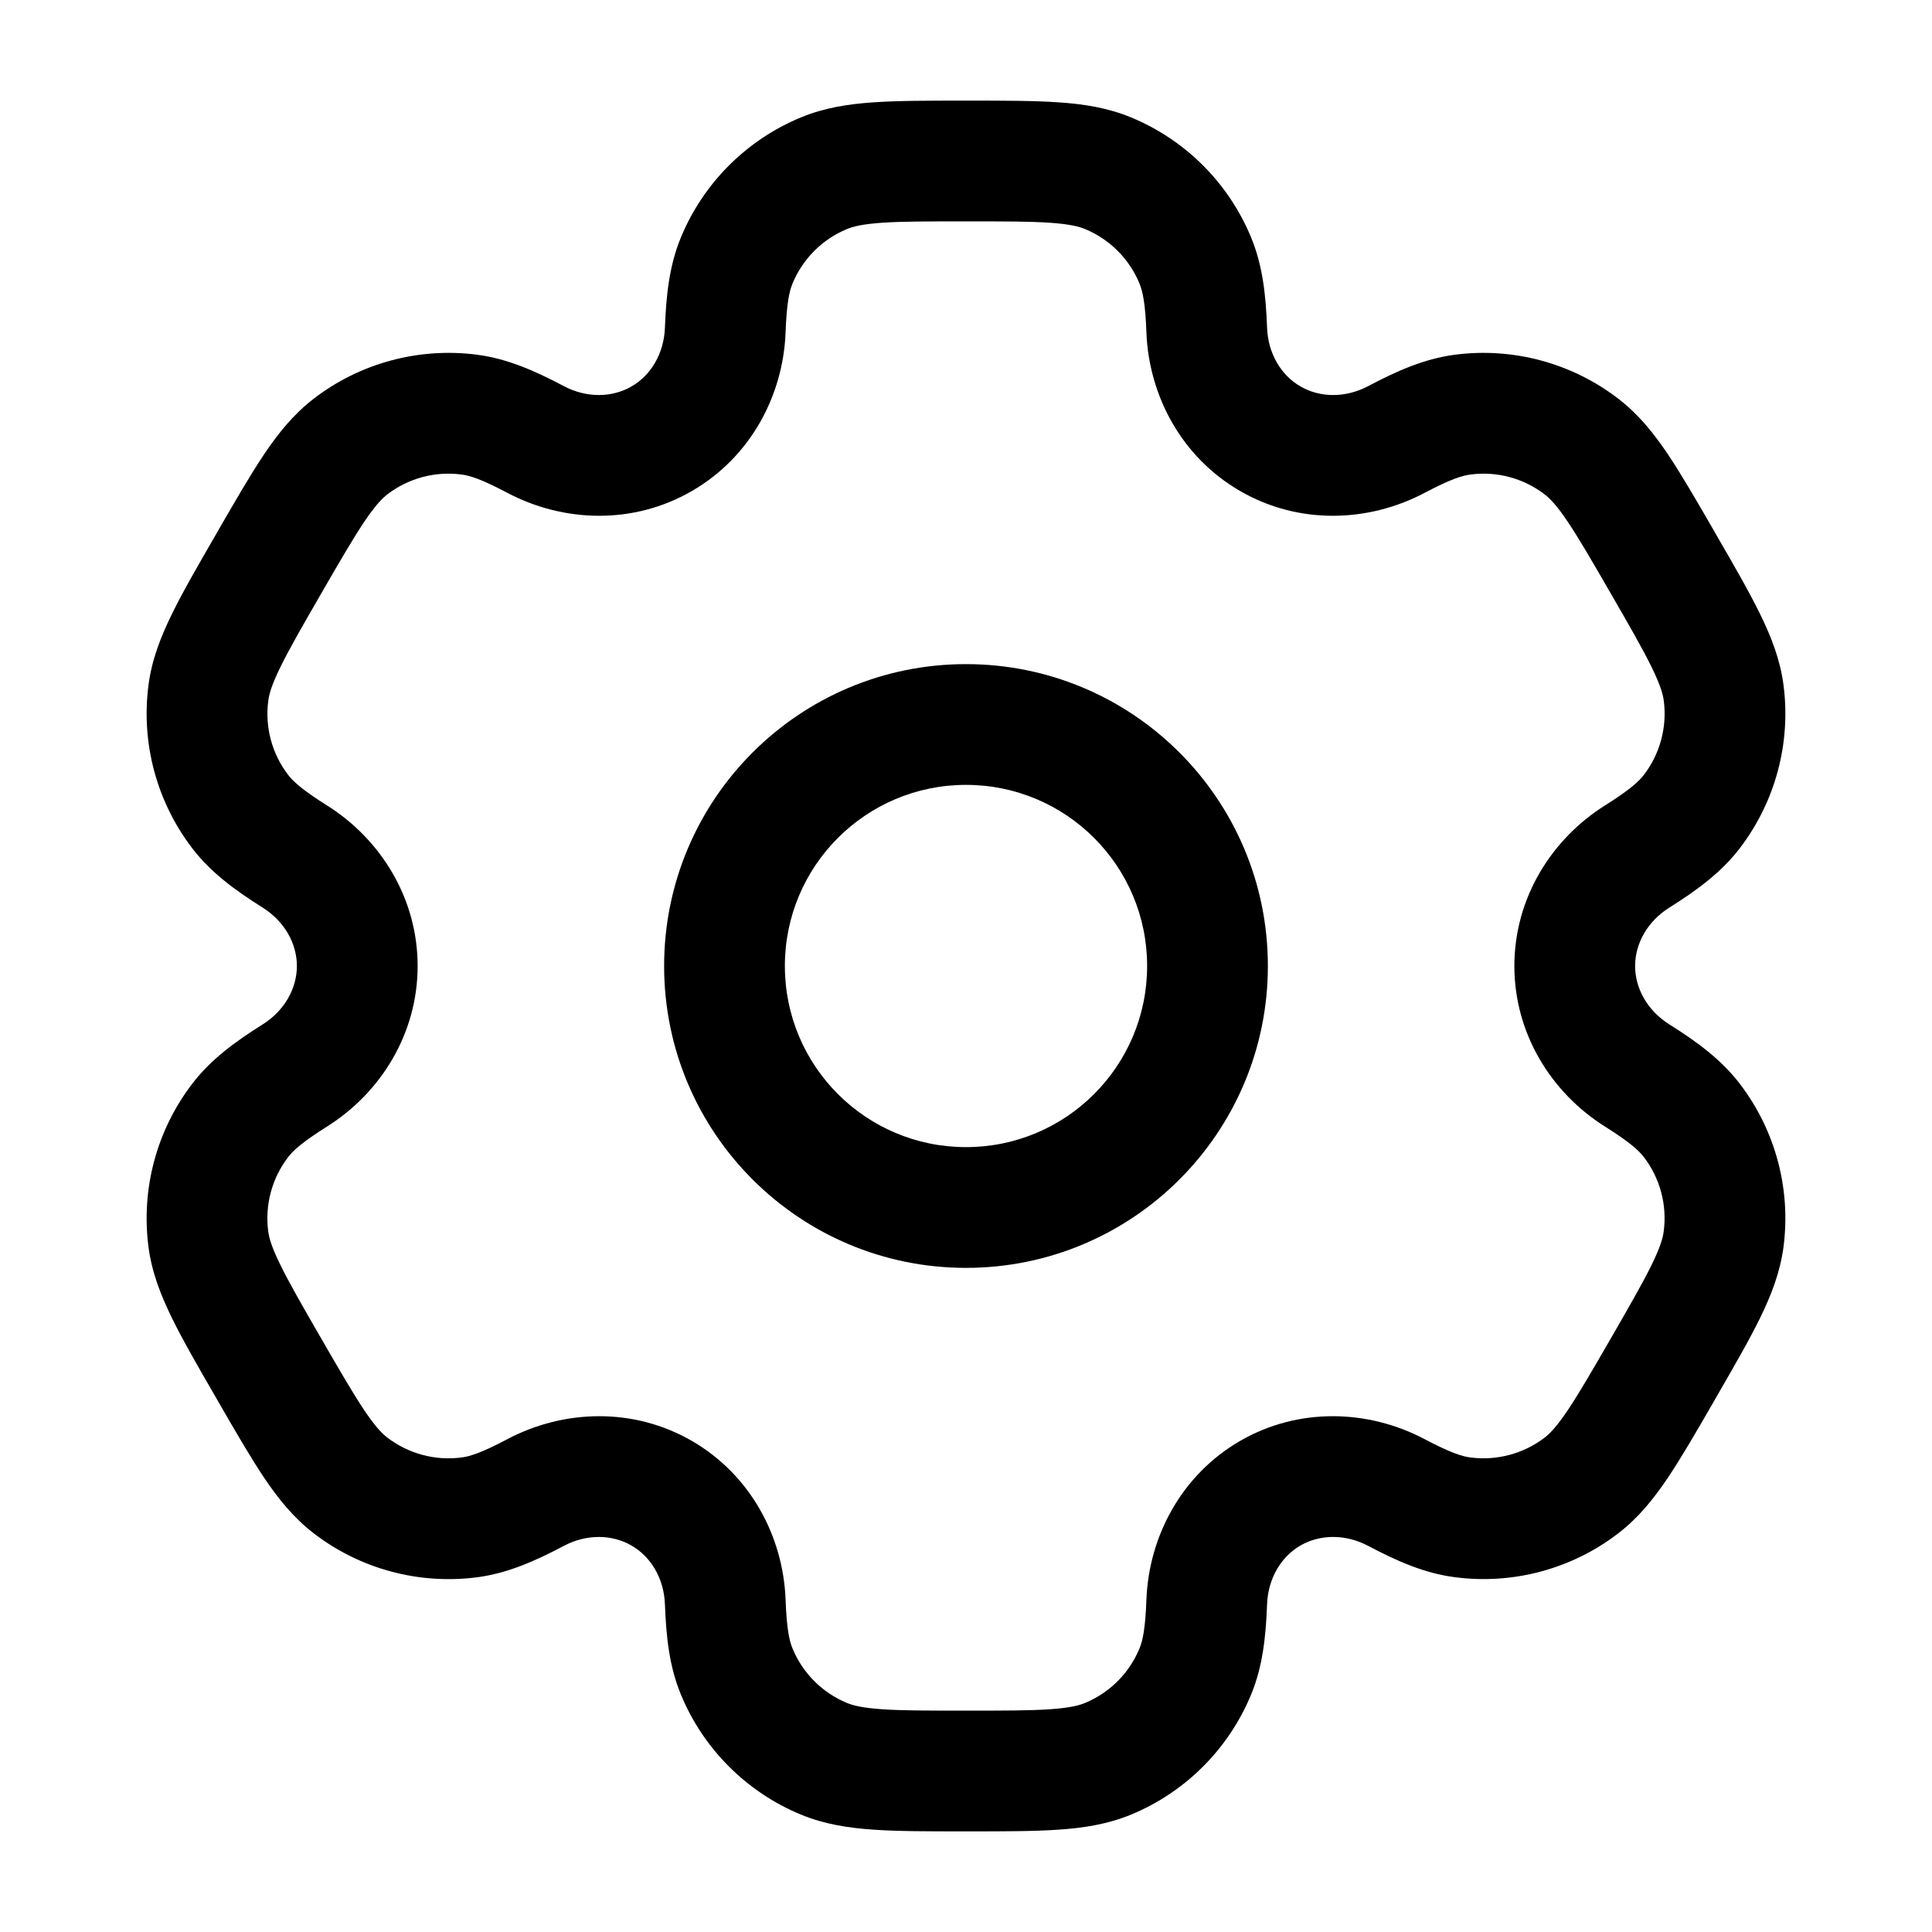
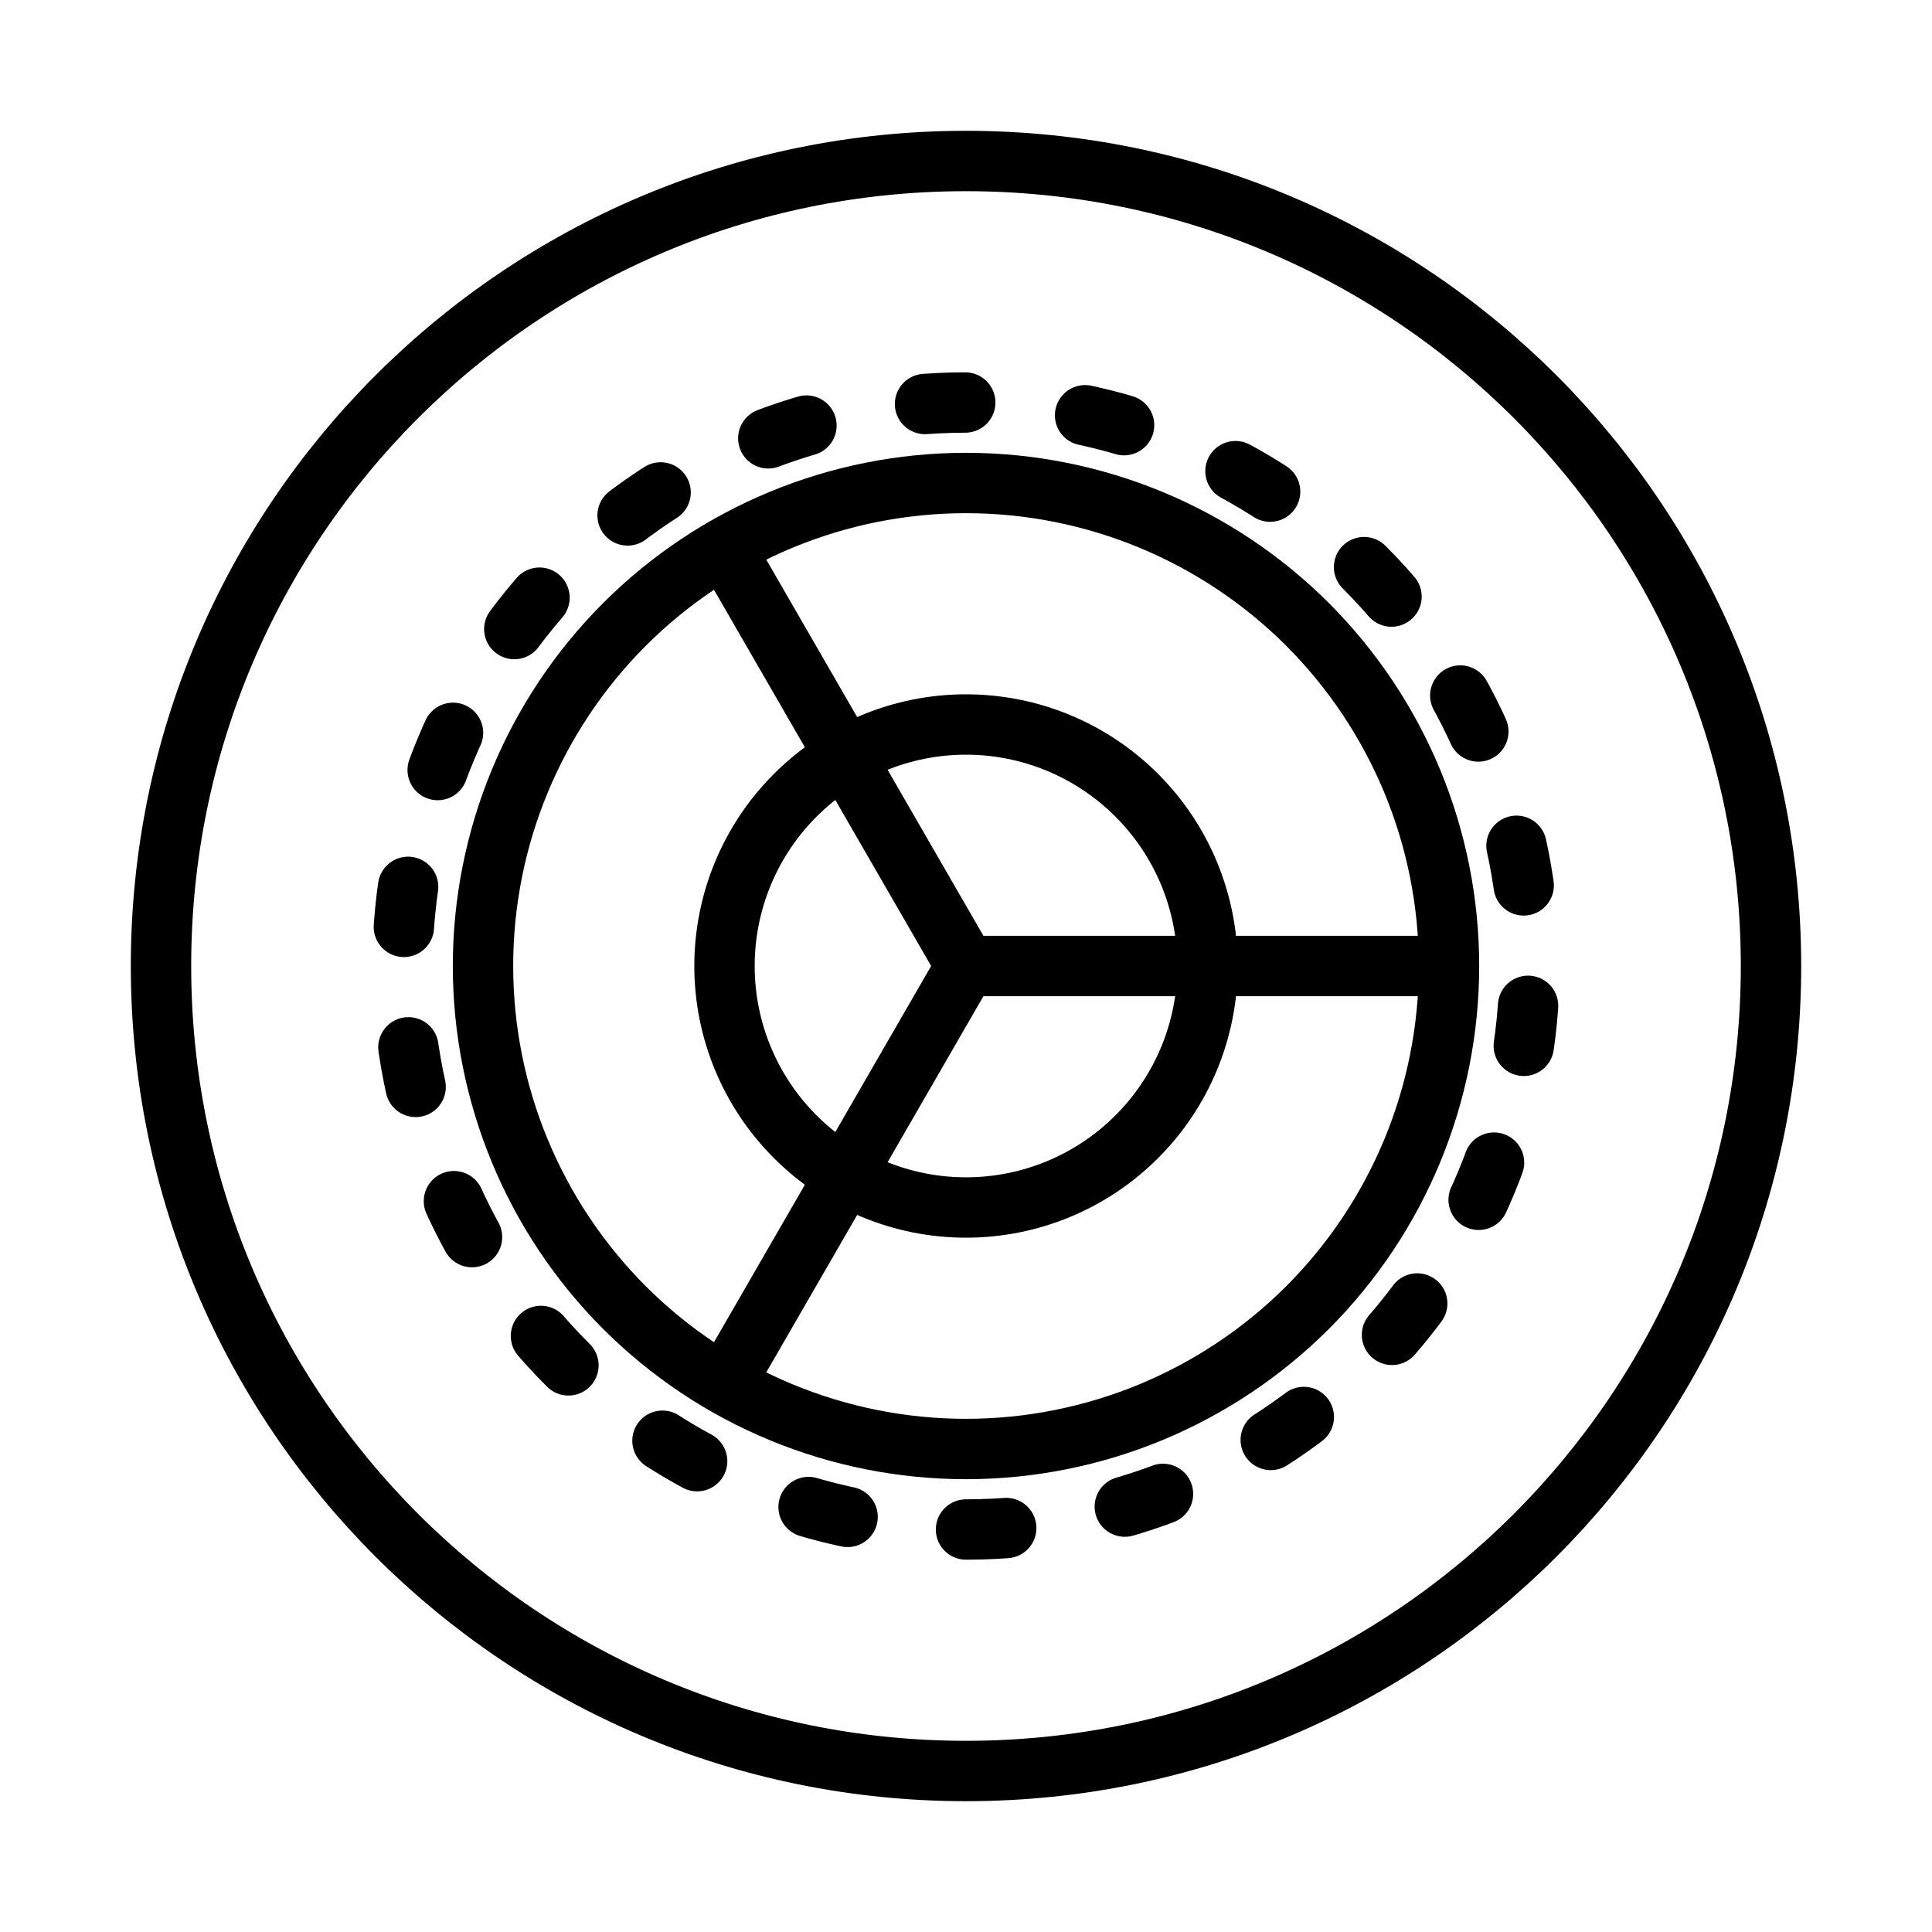
<svg xmlns="http://www.w3.org/2000/svg" width="24" height="24" viewBox="0 0 24 24" fill="none">
-   <path fill-rule="evenodd" clip-rule="evenodd" d="M12 8.25C9.929 8.25 8.25 9.929 8.25 12C8.25 14.071 9.929 15.75 12 15.75C14.071 15.75 15.75 14.071 15.75 12C15.75 9.929 14.071 8.25 12 8.25ZM9.75 12C9.75 10.757 10.757 9.75 12 9.75C13.243 9.75 14.25 10.757 14.25 12C14.25 13.243 13.243 14.25 12 14.25C10.757 14.25 9.75 13.243 9.75 12Z" fill="black" />
-   <path fill-rule="evenodd" clip-rule="evenodd" d="M11.975 1.25C11.53 1.25 11.159 1.25 10.855 1.271C10.537 1.292 10.238 1.339 9.948 1.459C9.274 1.738 8.738 2.274 8.459 2.948C8.314 3.298 8.275 3.668 8.26 4.07C8.248 4.393 8.085 4.663 7.844 4.801C7.603 4.94 7.288 4.947 7.003 4.796C6.647 4.608 6.307 4.457 5.931 4.407C5.208 4.312 4.476 4.508 3.898 4.952C3.648 5.144 3.458 5.38 3.281 5.643C3.111 5.897 2.925 6.218 2.703 6.603L2.678 6.647C2.455 7.032 2.27 7.353 2.136 7.627C1.996 7.913 1.886 8.195 1.845 8.507C1.75 9.23 1.946 9.961 2.39 10.54C2.621 10.841 2.922 11.06 3.262 11.274C3.536 11.446 3.688 11.722 3.688 12C3.688 12.278 3.536 12.554 3.262 12.726C2.922 12.94 2.621 13.159 2.39 13.46C1.946 14.039 1.75 14.77 1.845 15.493C1.886 15.805 1.996 16.087 2.136 16.373C2.27 16.647 2.455 16.968 2.678 17.353L2.703 17.397C2.925 17.782 3.111 18.103 3.281 18.357C3.458 18.62 3.648 18.856 3.898 19.048C4.476 19.492 5.208 19.688 5.931 19.593C6.307 19.543 6.647 19.392 7.003 19.204C7.288 19.053 7.603 19.06 7.844 19.199C8.085 19.337 8.248 19.607 8.26 19.93C8.275 20.332 8.314 20.702 8.459 21.052C8.738 21.726 9.274 22.262 9.948 22.541C10.238 22.661 10.537 22.708 10.855 22.729C11.159 22.75 11.53 22.75 11.975 22.75H12.025C12.47 22.75 12.841 22.75 13.145 22.729C13.463 22.708 13.762 22.661 14.052 22.541C14.726 22.262 15.262 21.726 15.541 21.052C15.686 20.702 15.725 20.332 15.74 19.93C15.752 19.607 15.915 19.337 16.156 19.198C16.397 19.06 16.712 19.053 16.997 19.204C17.353 19.392 17.693 19.543 18.069 19.592C18.792 19.688 19.524 19.492 20.102 19.048C20.352 18.856 20.542 18.62 20.719 18.357C20.889 18.103 21.075 17.782 21.297 17.397L21.322 17.353C21.544 16.968 21.73 16.647 21.864 16.373C22.004 16.087 22.113 15.805 22.155 15.493C22.25 14.77 22.054 14.038 21.61 13.46C21.379 13.159 21.078 12.94 20.738 12.726C20.464 12.554 20.312 12.278 20.312 12C20.312 11.722 20.464 11.446 20.738 11.274C21.078 11.06 21.379 10.841 21.61 10.54C22.054 9.961 22.25 9.23 22.155 8.507C22.114 8.195 22.004 7.913 21.864 7.627C21.73 7.353 21.545 7.032 21.322 6.647L21.297 6.603C21.075 6.218 20.889 5.897 20.719 5.643C20.542 5.38 20.352 5.144 20.102 4.952C19.524 4.508 18.792 4.312 18.069 4.407C17.693 4.457 17.353 4.608 16.997 4.796C16.712 4.947 16.397 4.94 16.156 4.801C15.915 4.663 15.752 4.393 15.74 4.07C15.725 3.668 15.686 3.298 15.541 2.948C15.262 2.274 14.726 1.738 14.052 1.459C13.762 1.339 13.463 1.292 13.145 1.271C12.841 1.25 12.47 1.25 12.025 1.25H11.975ZM10.522 2.845C10.599 2.813 10.716 2.784 10.957 2.767C11.204 2.75 11.524 2.75 12 2.75C12.476 2.75 12.796 2.75 13.043 2.767C13.284 2.784 13.401 2.813 13.478 2.845C13.785 2.972 14.028 3.215 14.155 3.522C14.195 3.618 14.228 3.769 14.241 4.126C14.271 4.918 14.68 5.681 15.406 6.1C16.132 6.52 16.997 6.492 17.698 6.122C18.014 5.955 18.161 5.908 18.265 5.895C18.594 5.851 18.926 5.94 19.189 6.142C19.255 6.193 19.34 6.28 19.474 6.48C19.613 6.686 19.773 6.963 20.011 7.375C20.249 7.787 20.408 8.064 20.517 8.287C20.623 8.504 20.657 8.62 20.668 8.703C20.711 9.032 20.622 9.364 20.42 9.627C20.356 9.71 20.242 9.814 19.94 10.004C19.268 10.426 18.812 11.162 18.812 12C18.812 12.838 19.268 13.574 19.94 13.996C20.242 14.186 20.356 14.29 20.42 14.373C20.622 14.636 20.711 14.968 20.667 15.297C20.657 15.38 20.623 15.496 20.517 15.713C20.408 15.935 20.249 16.212 20.011 16.625C19.773 17.037 19.612 17.314 19.474 17.52C19.339 17.72 19.255 17.807 19.189 17.858C18.926 18.059 18.594 18.148 18.265 18.105C18.161 18.092 18.014 18.045 17.698 17.878C16.997 17.508 16.132 17.48 15.406 17.899C14.68 18.319 14.271 19.082 14.241 19.874C14.228 20.231 14.195 20.382 14.155 20.478C14.028 20.785 13.785 21.028 13.478 21.155C13.401 21.187 13.284 21.216 13.043 21.233C12.796 21.25 12.476 21.25 12 21.25C11.524 21.25 11.204 21.25 10.957 21.233C10.716 21.216 10.599 21.187 10.522 21.155C10.215 21.028 9.972 20.785 9.845 20.478C9.805 20.382 9.772 20.231 9.759 19.874C9.729 19.082 9.32 18.319 8.594 17.899C7.868 17.48 7.003 17.508 6.302 17.878C5.986 18.045 5.839 18.092 5.735 18.105C5.406 18.149 5.074 18.059 4.811 17.858C4.745 17.807 4.66 17.72 4.526 17.52C4.388 17.314 4.227 17.037 3.989 16.625C3.751 16.213 3.592 15.936 3.483 15.713C3.376 15.496 3.343 15.38 3.332 15.297C3.289 14.968 3.378 14.636 3.58 14.373C3.644 14.29 3.758 14.186 4.06 13.996C4.732 13.574 5.188 12.838 5.188 12C5.188 11.162 4.732 10.426 4.06 10.004C3.758 9.814 3.644 9.71 3.58 9.627C3.378 9.364 3.289 9.031 3.333 8.703C3.343 8.62 3.377 8.504 3.483 8.287C3.592 8.064 3.751 7.787 3.989 7.375C4.227 6.963 4.388 6.686 4.526 6.48C4.661 6.28 4.745 6.193 4.811 6.142C5.074 5.94 5.406 5.851 5.735 5.895C5.839 5.908 5.986 5.955 6.302 6.122C7.003 6.492 7.868 6.52 8.594 6.1C9.32 5.681 9.729 4.918 9.759 4.126C9.772 3.769 9.805 3.618 9.845 3.522C9.972 3.215 10.215 2.972 10.522 2.845Z" fill="black" />
+   <path d="M18 12C18 13.591 17.368 15.117 16.243 16.243C15.117 17.368 13.591 18 12 18C10.409 18 8.883 17.368 7.757 16.243C6.632 15.117 6 13.591 6 12C6 10.409 6.632 8.883 7.757 7.757C8.883 6.632 10.409 6 12 6C13.591 6 15.117 6.632 16.243 7.757C17.368 8.883 18 10.409 18 12ZM18 12H12M12 12L9 6.803M12 12L9 17.197" stroke="black" stroke-width="0.75" stroke-linecap="round" stroke-linejoin="round" />
+   <path d="M12 19C12.919 19 13.829 18.819 14.679 18.467C15.528 18.115 16.3 17.6 16.95 16.95C17.6 16.3 18.115 15.528 18.467 14.679C18.819 13.829 19 12.919 19 12C19 11.081 18.819 10.171 18.467 9.321C18.115 8.472 17.6 7.7 16.95 7.05C16.3 6.4 15.528 5.885 14.679 5.533C13.829 5.181 12.919 5 12 5C10.143 5 8.363 5.737 7.05 7.05C5.737 8.363 5 10.143 5 12C5 13.857 5.737 15.637 7.05 16.95C8.363 18.262 10.143 19 12 19Z" stroke="black" stroke-width="0.75" stroke-linecap="round" stroke-linejoin="round" stroke-dasharray="0.5 1.5" />
+   <path d="M12 22C17.523 22 22 17.523 22 12C22 6.477 17.523 2 12 2C6.477 2 2 6.477 2 12C2 17.523 6.477 22 12 22Z" stroke="black" stroke-width="0.75" stroke-linecap="round" stroke-linejoin="round" />
+   <path d="M12 15C12.796 15 13.559 14.684 14.121 14.121C14.684 13.559 15 12.796 15 12C15 11.204 14.684 10.441 14.121 9.879C13.559 9.316 12.796 9 12 9C11.204 9 10.441 9.316 9.879 9.879C9.316 10.441 9 11.204 9 12C9 12.796 9.316 13.559 9.879 14.121C10.441 14.684 11.204 15 12 15Z" stroke="black" stroke-width="0.75" stroke-linecap="round" stroke-linejoin="round" />
</svg>
